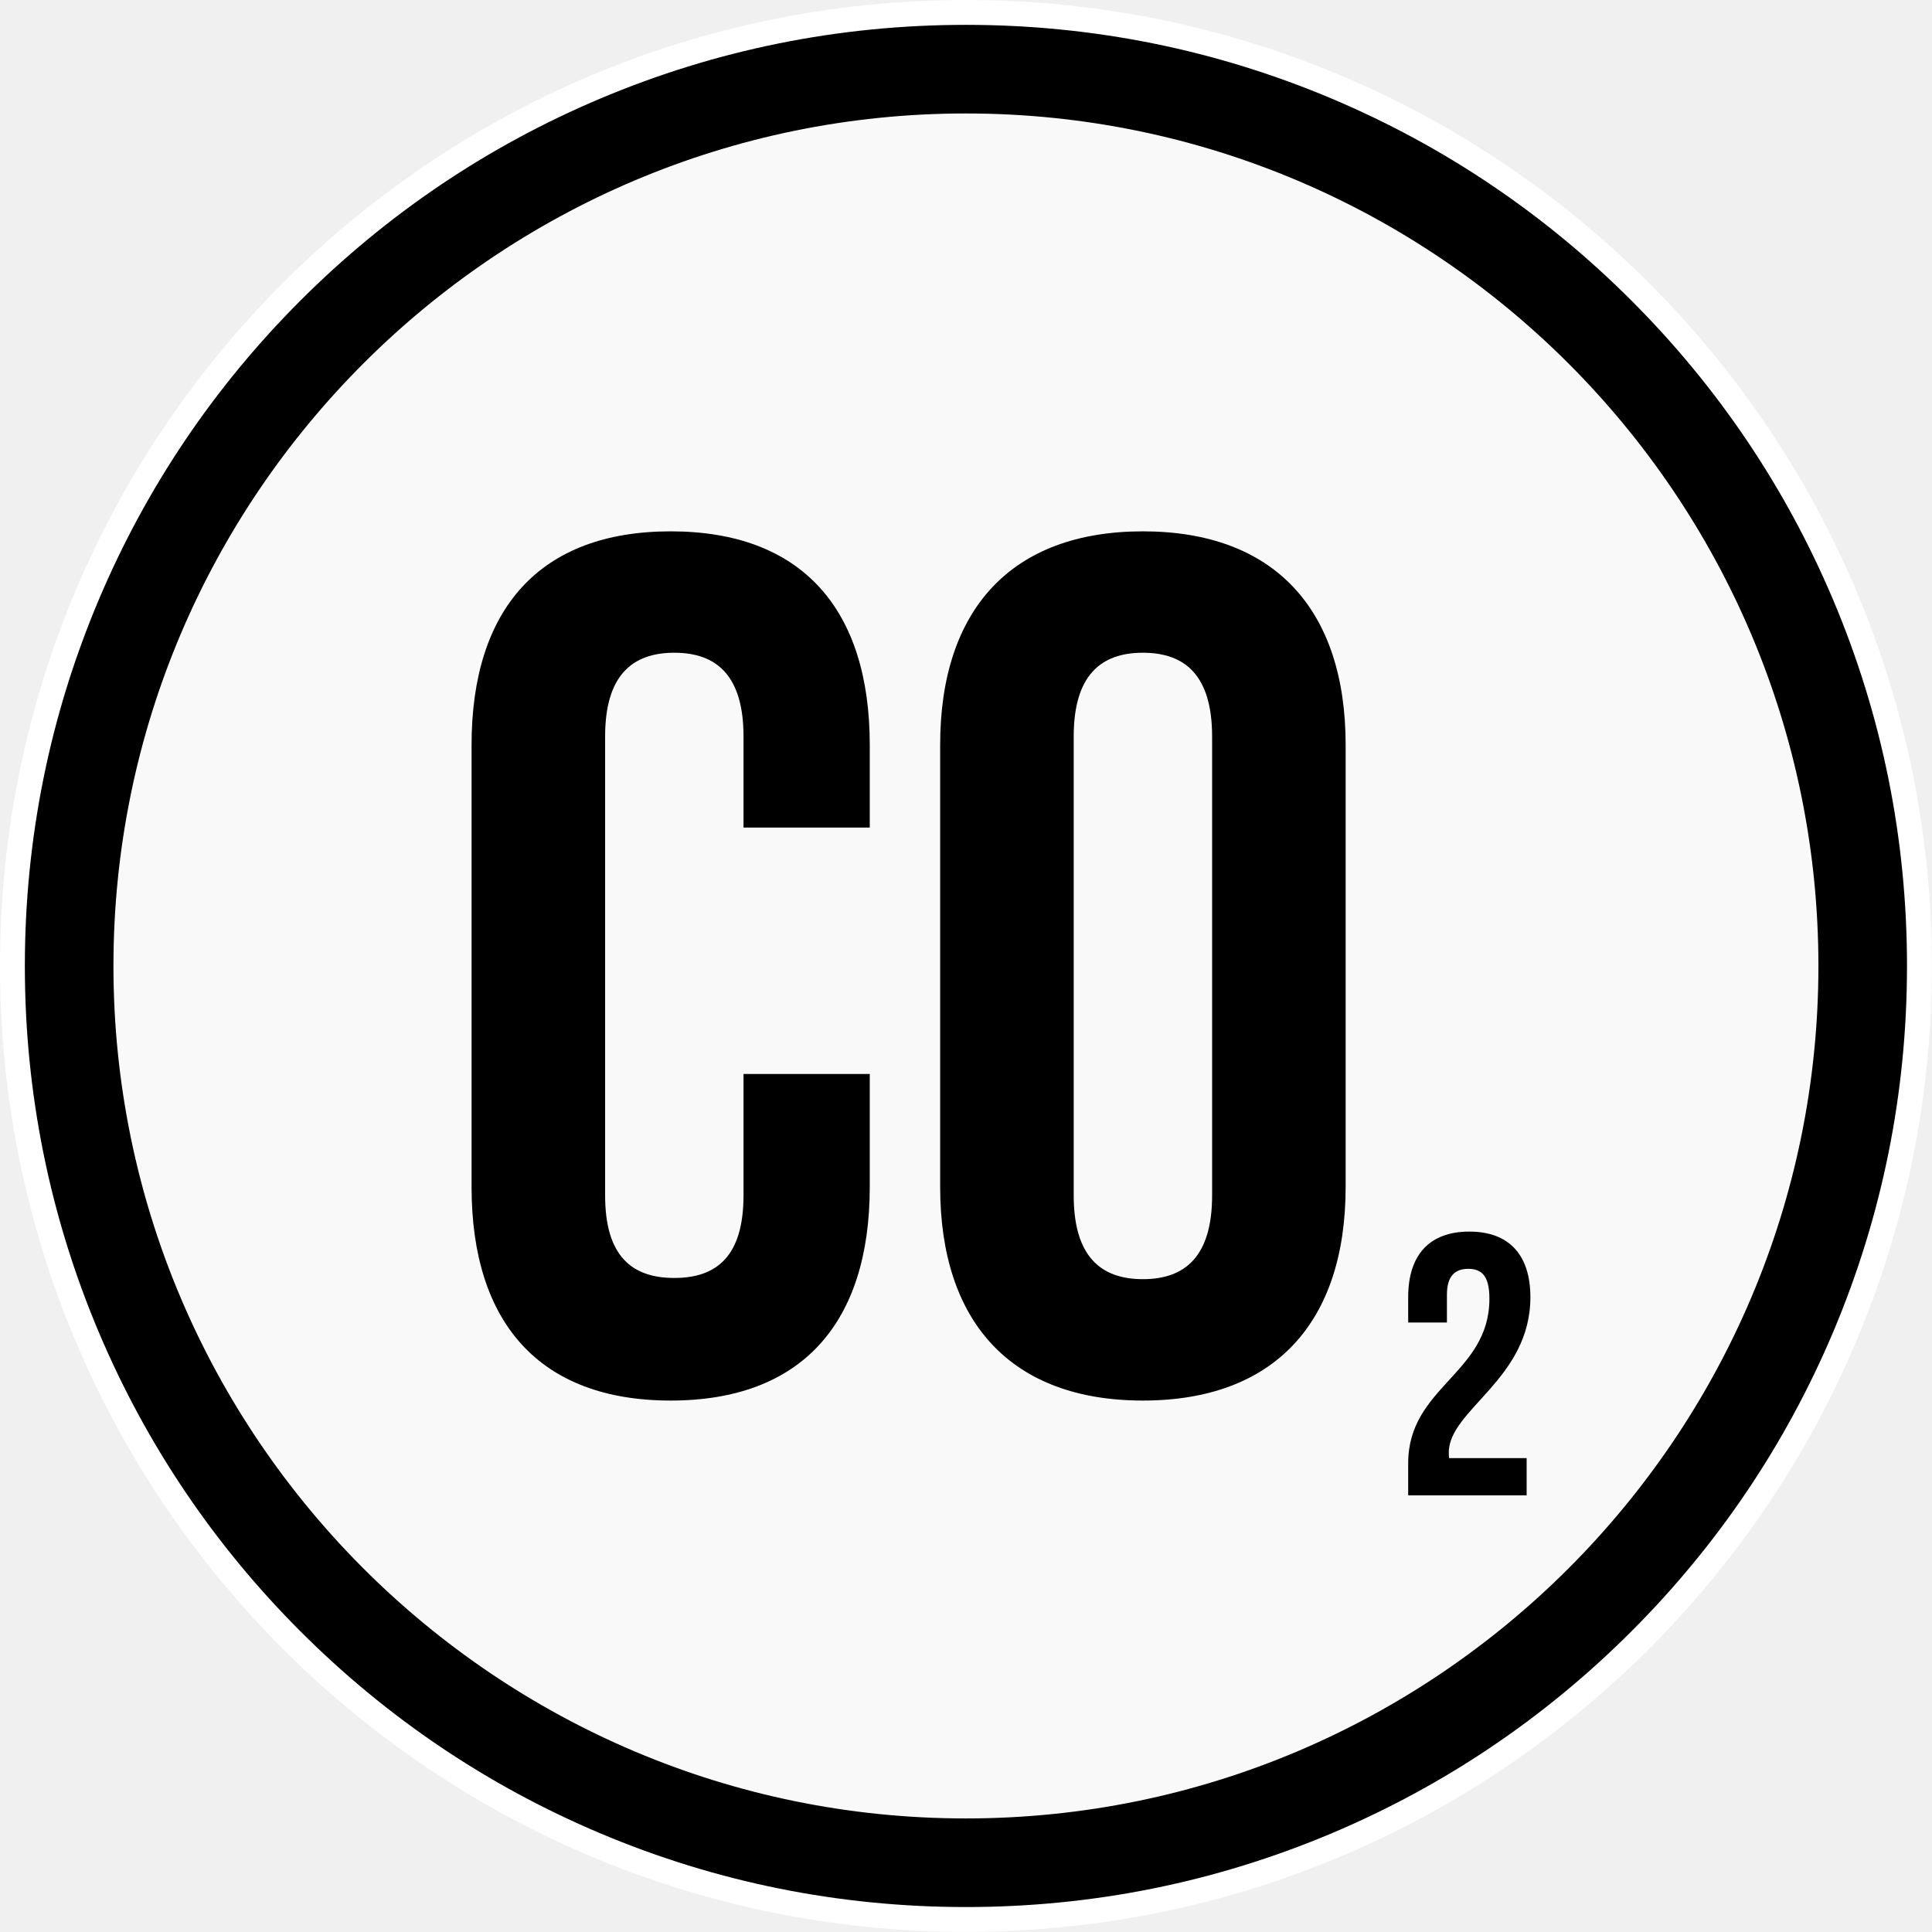
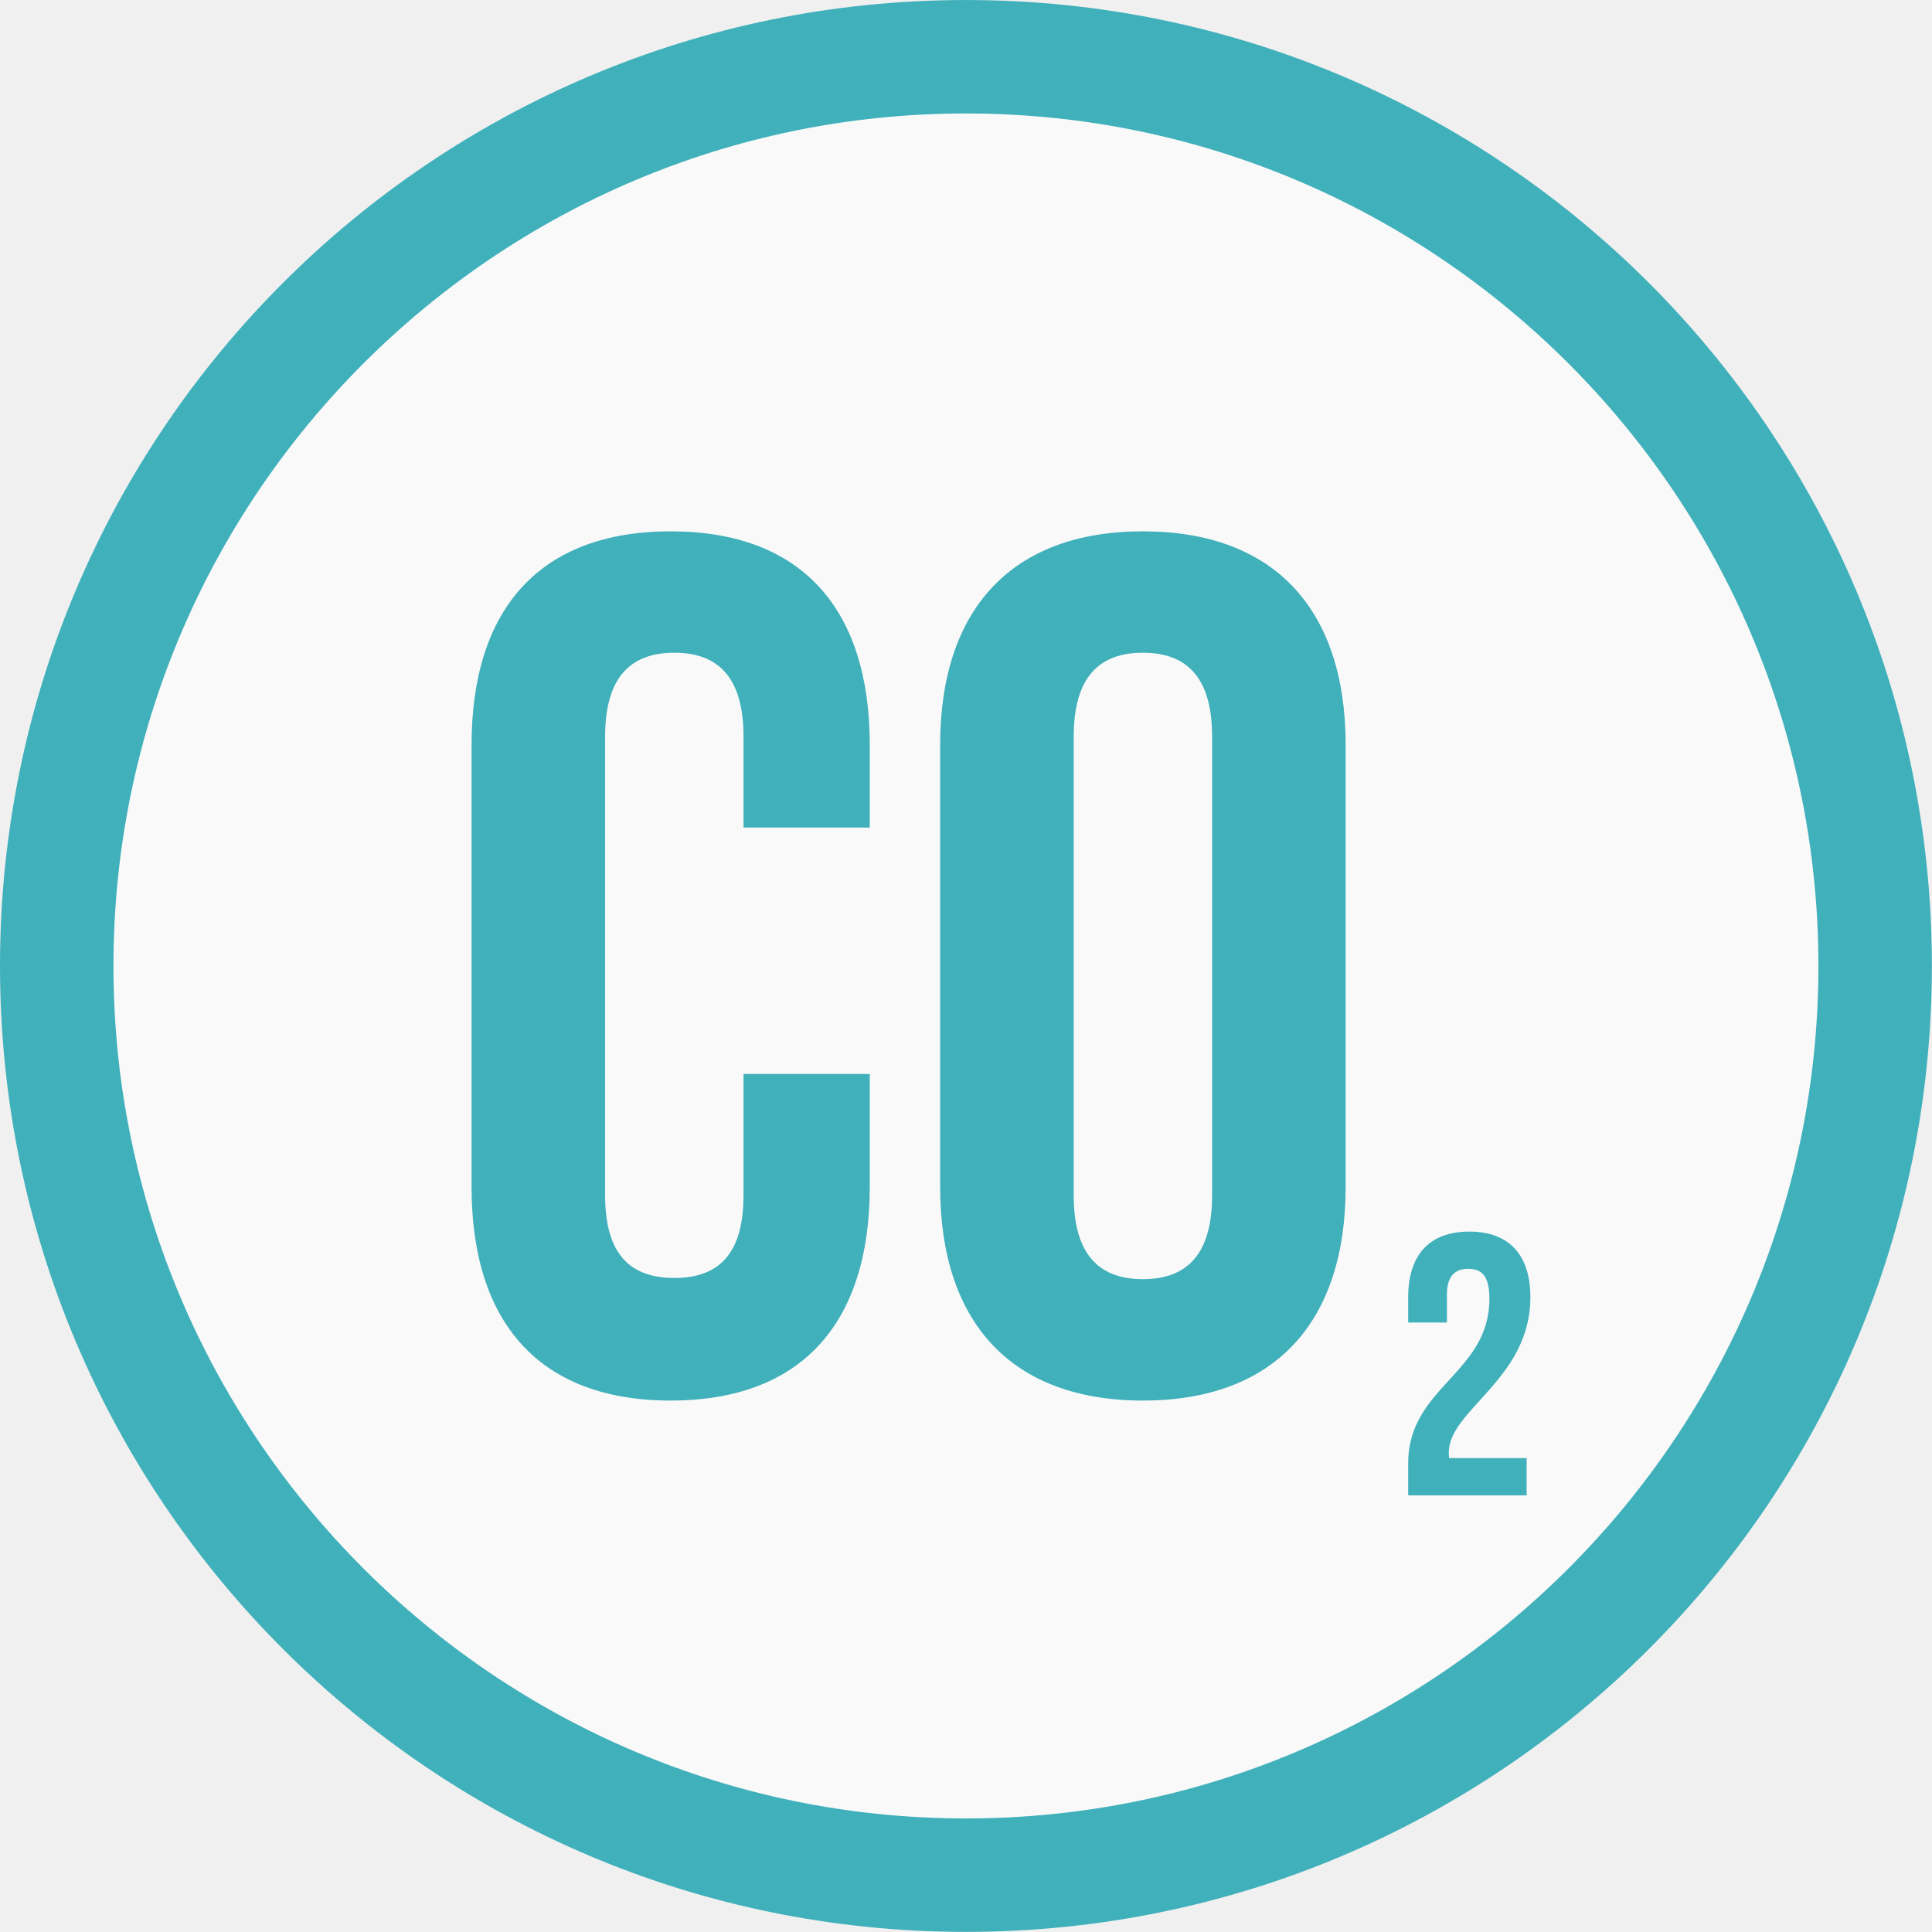
<svg xmlns="http://www.w3.org/2000/svg" width="500" zoomAndPan="magnify" viewBox="0 0 375 375" height="500" preserveAspectRatio="xMidYMid meet" version="1.0">
-   <path fill="#ffffff" d="M 374.977 187.492 C 374.977 291.039 291.035 374.977 187.488 374.977 C 83.941 374.977 0 291.039 0 187.492 C 0 83.945 83.941 0.004 187.488 0.004 C 291.035 0.004 374.977 83.945 374.977 187.492 " fill-opacity="1" fill-rule="nonzero" />
+   <path fill="#40b0bb" d="M 374.977 187.492 C 374.977 291.039 291.035 374.977 187.488 374.977 C 83.941 374.977 0 291.039 0 187.492 C 0 83.945 83.941 0.004 187.488 0.004 C 291.035 0.004 374.977 83.945 374.977 187.492 " fill-opacity="1" fill-rule="nonzero" />
  <path fill="#f9f9f9" d="M 362.16 187.492 C 362.16 283.957 283.953 362.164 187.488 362.164 C 91.02 362.164 12.812 283.957 12.812 187.492 C 12.812 91.02 91.02 12.816 187.488 12.816 C 283.953 12.816 362.16 91.02 362.16 187.492 " fill-opacity="1" fill-rule="nonzero" />
-   <path fill="#000000" d="M 187.488 22.023 C 96.25 22.023 22.02 96.254 22.02 187.492 C 22.02 278.73 96.25 352.957 187.488 352.957 C 278.727 352.957 352.953 278.73 352.953 187.492 C 352.953 96.254 278.727 22.023 187.488 22.023 Z M 187.488 370.156 C 162.832 370.156 138.91 365.324 116.383 355.793 C 94.629 346.594 75.098 333.426 58.324 316.652 C 41.555 299.883 28.383 280.348 19.184 258.598 C 9.656 236.066 4.824 212.145 4.824 187.492 C 4.824 162.836 9.656 138.914 19.184 116.387 C 28.383 94.633 41.555 75.102 58.324 58.328 C 75.098 41.555 94.629 28.387 116.383 19.188 C 138.91 9.656 162.832 4.824 187.488 4.824 C 212.141 4.824 236.066 9.656 258.594 19.188 C 280.344 28.387 299.879 41.555 316.648 58.328 C 333.422 75.102 346.594 94.633 355.793 116.387 C 365.32 138.914 370.148 162.836 370.148 187.492 C 370.148 212.145 365.32 236.066 355.793 258.598 C 346.594 280.348 333.422 299.883 316.648 316.652 C 299.879 333.426 280.344 346.594 258.594 355.793 C 236.066 365.324 212.141 370.156 187.488 370.156 " fill-opacity="1" fill-rule="nonzero" />
-   <path fill="#000000" d="M 168.82 230.375 C 168.82 256.77 155.629 271.848 130.18 271.848 C 104.73 271.848 91.531 256.77 91.531 230.375 L 91.531 144.602 C 91.531 118.215 104.73 103.133 130.18 103.133 C 155.629 103.133 168.82 118.215 168.82 144.602 L 168.82 160.629 L 144.316 160.629 L 144.316 142.953 C 144.316 131.176 139.129 126.695 130.883 126.695 C 122.637 126.695 117.453 131.176 117.453 142.953 L 117.453 232.027 C 117.453 243.805 122.637 248.051 130.883 248.051 C 139.129 248.051 144.316 243.805 144.316 232.027 L 144.316 208.461 L 168.82 208.461 L 168.82 230.375 " fill-opacity="1" fill-rule="nonzero" />
-   <path fill="#000000" d="M 221.836 248.285 C 230.082 248.285 235.27 243.805 235.27 232.027 L 235.27 142.953 C 235.27 131.176 230.082 126.695 221.836 126.695 C 213.59 126.695 208.406 131.176 208.406 142.953 L 208.406 232.027 C 208.406 243.805 213.59 248.285 221.836 248.285 Z M 221.836 103.133 C 247.285 103.133 261.188 118.215 261.188 144.602 L 261.188 230.375 C 261.188 256.77 247.285 271.848 221.836 271.848 C 196.387 271.848 182.484 256.77 182.484 230.375 L 182.484 144.602 C 182.484 118.215 196.387 103.133 221.836 103.133 " fill-opacity="1" fill-rule="nonzero" />
-   <path fill="#000000" d="M 284.969 246.281 C 282.438 246.281 280.848 247.656 280.848 251.273 L 280.848 256.695 L 273.328 256.695 L 273.328 251.777 C 273.328 243.676 277.375 239.051 285.188 239.051 C 292.996 239.051 297.047 243.676 297.047 251.777 C 297.047 267.688 281.211 273.613 281.211 281.93 C 281.211 282.289 281.211 282.652 281.281 283.016 L 296.32 283.016 L 296.32 290.246 L 273.328 290.246 L 273.328 284.027 C 273.328 269.133 289.094 266.672 289.094 252.066 C 289.094 247.512 287.5 246.281 284.969 246.281 " fill-opacity="1" fill-rule="nonzero" />
+   <path fill="#40b0bb" d="M 187.488 22.023 C 96.25 22.023 22.02 96.254 22.02 187.492 C 22.02 278.73 96.25 352.957 187.488 352.957 C 278.727 352.957 352.953 278.73 352.953 187.492 C 352.953 96.254 278.727 22.023 187.488 22.023 Z M 187.488 370.156 C 162.832 370.156 138.91 365.324 116.383 355.793 C 94.629 346.594 75.098 333.426 58.324 316.652 C 41.555 299.883 28.383 280.348 19.184 258.598 C 9.656 236.066 4.824 212.145 4.824 187.492 C 4.824 162.836 9.656 138.914 19.184 116.387 C 28.383 94.633 41.555 75.102 58.324 58.328 C 75.098 41.555 94.629 28.387 116.383 19.188 C 138.91 9.656 162.832 4.824 187.488 4.824 C 212.141 4.824 236.066 9.656 258.594 19.188 C 280.344 28.387 299.879 41.555 316.648 58.328 C 333.422 75.102 346.594 94.633 355.793 116.387 C 365.32 138.914 370.148 162.836 370.148 187.492 C 370.148 212.145 365.32 236.066 355.793 258.598 C 346.594 280.348 333.422 299.883 316.648 316.652 C 299.879 333.426 280.344 346.594 258.594 355.793 C 236.066 365.324 212.141 370.156 187.488 370.156 " fill-opacity="1" fill-rule="nonzero" />
+   <path fill="#40b0bb" d="M 168.82 230.375 C 168.82 256.77 155.629 271.848 130.18 271.848 C 104.73 271.848 91.531 256.77 91.531 230.375 L 91.531 144.602 C 91.531 118.215 104.73 103.133 130.18 103.133 C 155.629 103.133 168.82 118.215 168.82 144.602 L 168.82 160.629 L 144.316 160.629 L 144.316 142.953 C 144.316 131.176 139.129 126.695 130.883 126.695 C 122.637 126.695 117.453 131.176 117.453 142.953 L 117.453 232.027 C 117.453 243.805 122.637 248.051 130.883 248.051 C 139.129 248.051 144.316 243.805 144.316 232.027 L 144.316 208.461 L 168.82 208.461 L 168.82 230.375 " fill-opacity="1" fill-rule="nonzero" />
+   <path fill="#40b0bb" d="M 221.836 248.285 C 230.082 248.285 235.27 243.805 235.27 232.027 L 235.27 142.953 C 235.27 131.176 230.082 126.695 221.836 126.695 C 213.59 126.695 208.406 131.176 208.406 142.953 L 208.406 232.027 C 208.406 243.805 213.59 248.285 221.836 248.285 Z M 221.836 103.133 C 247.285 103.133 261.188 118.215 261.188 144.602 L 261.188 230.375 C 261.188 256.77 247.285 271.848 221.836 271.848 C 196.387 271.848 182.484 256.77 182.484 230.375 L 182.484 144.602 C 182.484 118.215 196.387 103.133 221.836 103.133 " fill-opacity="1" fill-rule="nonzero" />
+   <path fill="#40b0bb" d="M 284.969 246.281 C 282.438 246.281 280.848 247.656 280.848 251.273 L 280.848 256.695 L 273.328 256.695 L 273.328 251.777 C 273.328 243.676 277.375 239.051 285.188 239.051 C 292.996 239.051 297.047 243.676 297.047 251.777 C 297.047 267.688 281.211 273.613 281.211 281.93 C 281.211 282.289 281.211 282.652 281.281 283.016 L 296.32 283.016 L 296.32 290.246 L 273.328 290.246 L 273.328 284.027 C 273.328 269.133 289.094 266.672 289.094 252.066 C 289.094 247.512 287.5 246.281 284.969 246.281 " fill-opacity="1" fill-rule="nonzero" />
</svg>
